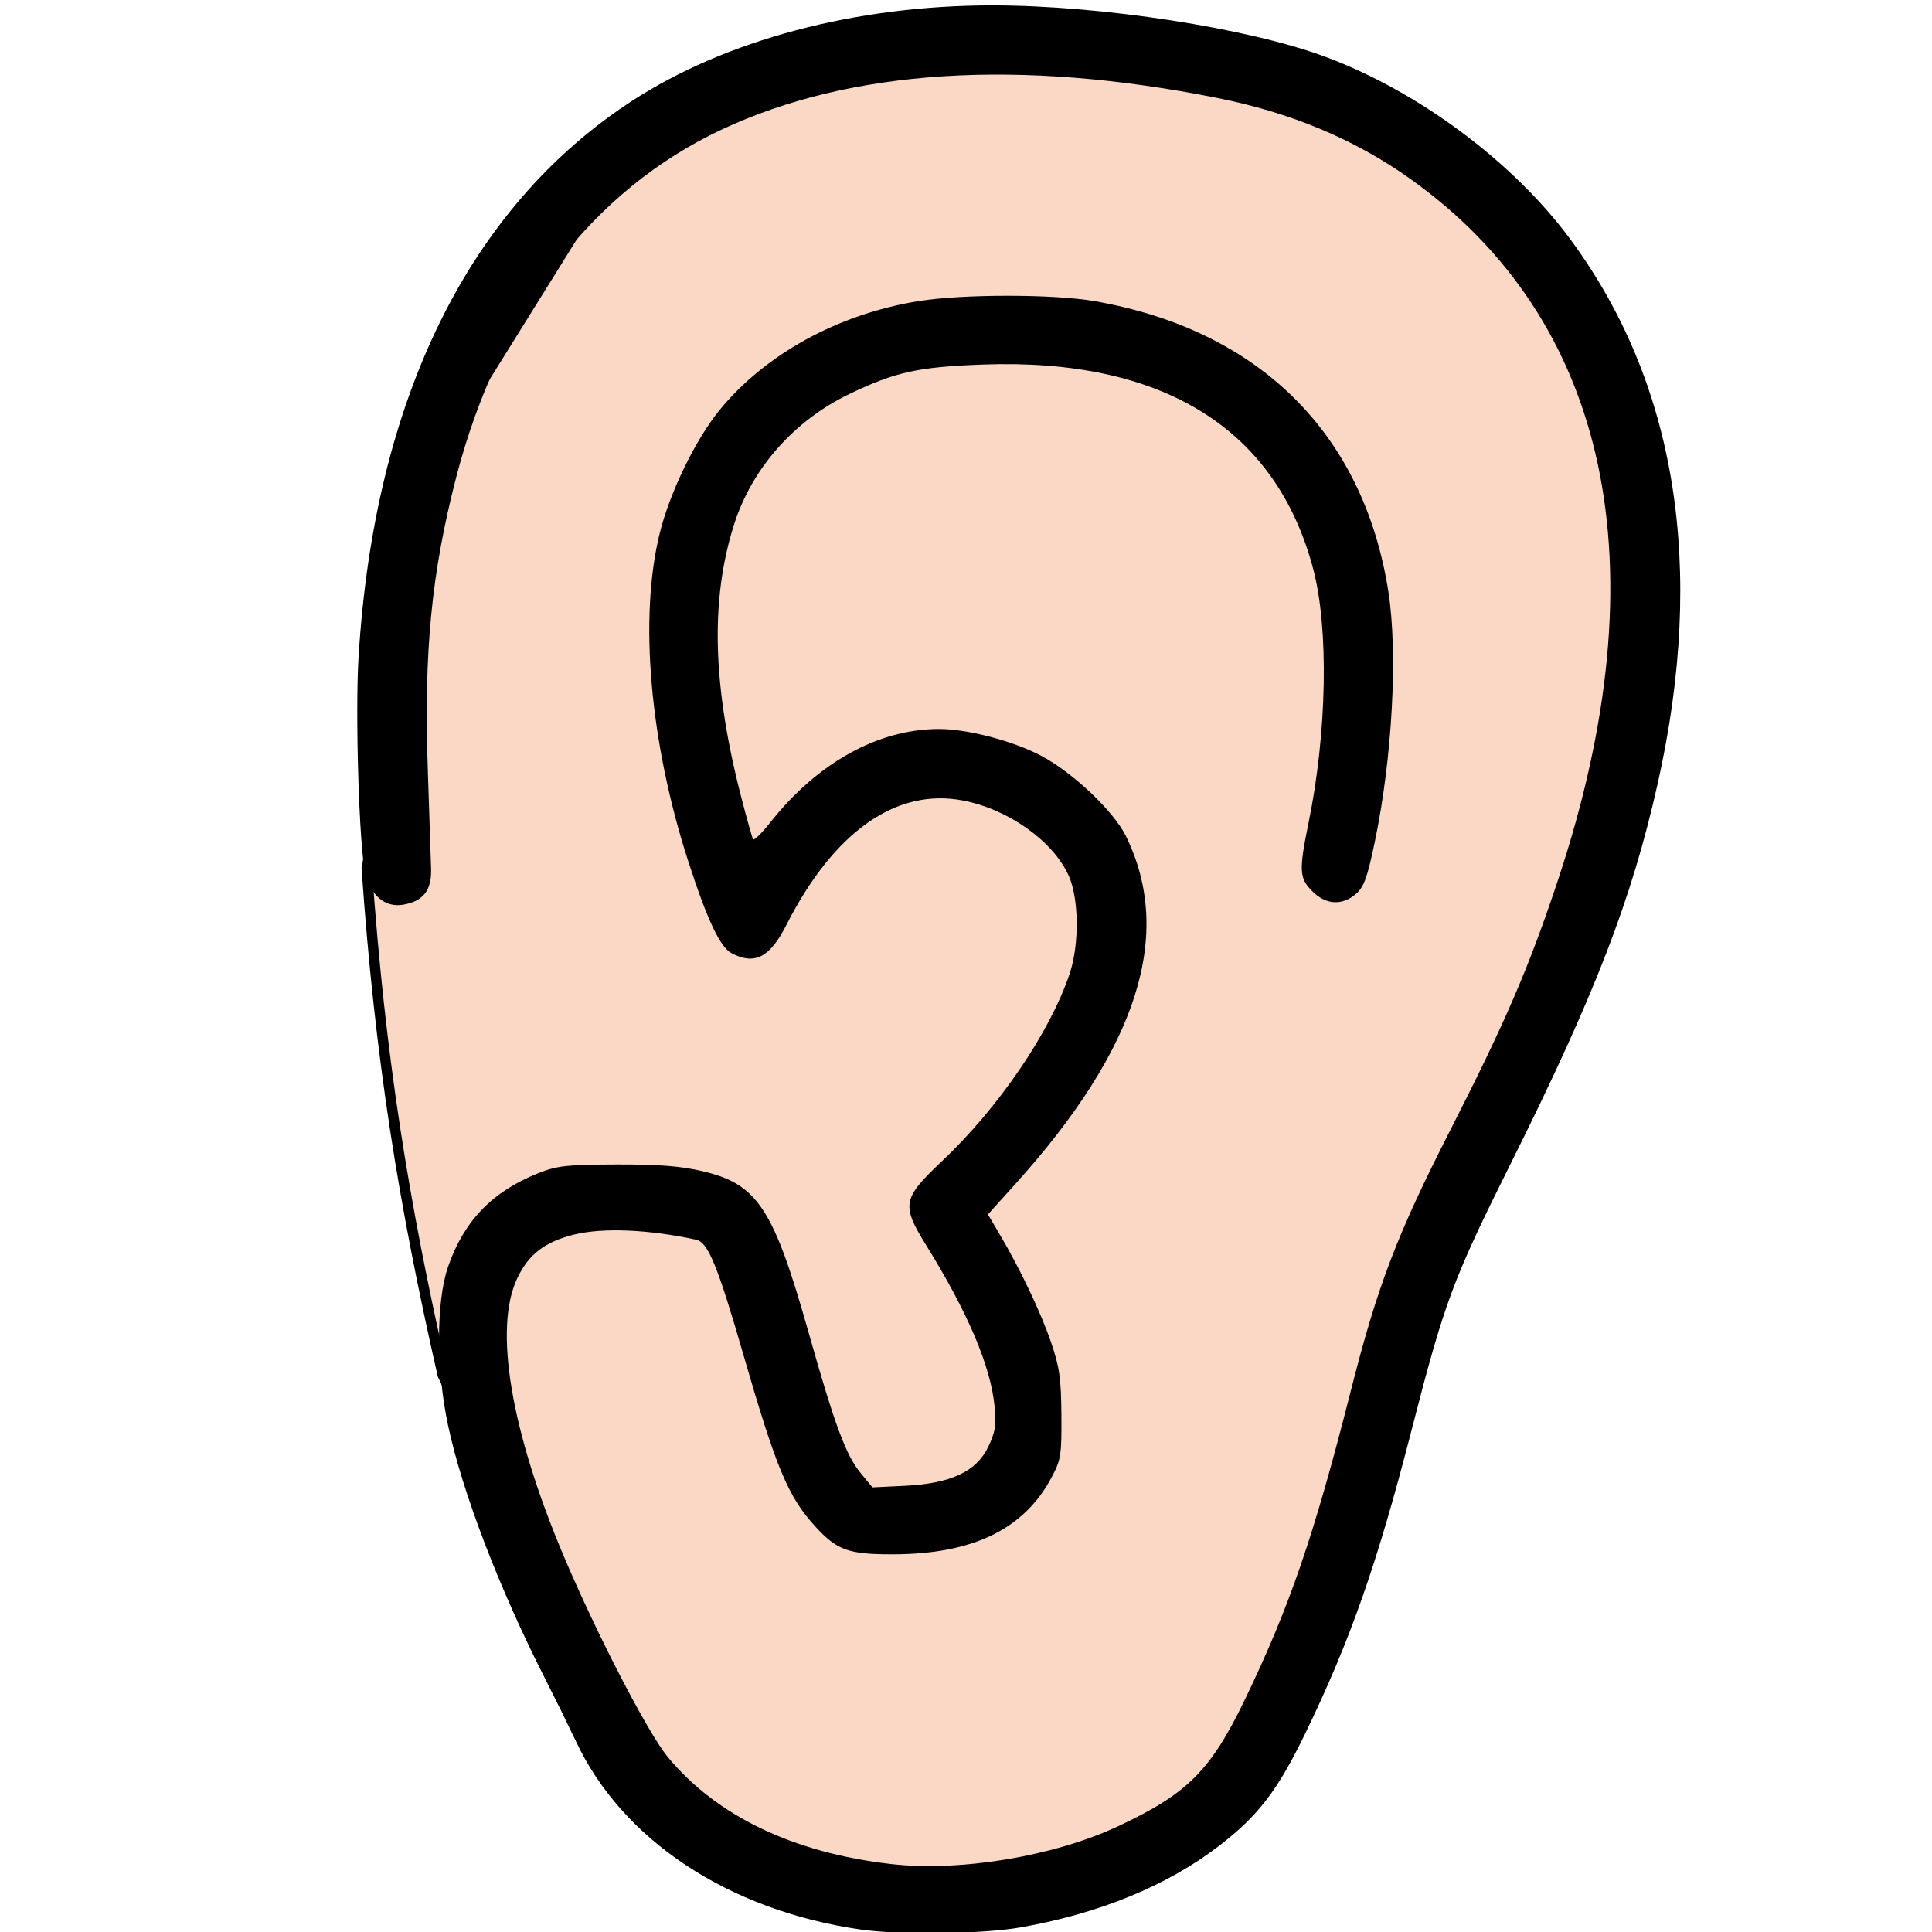
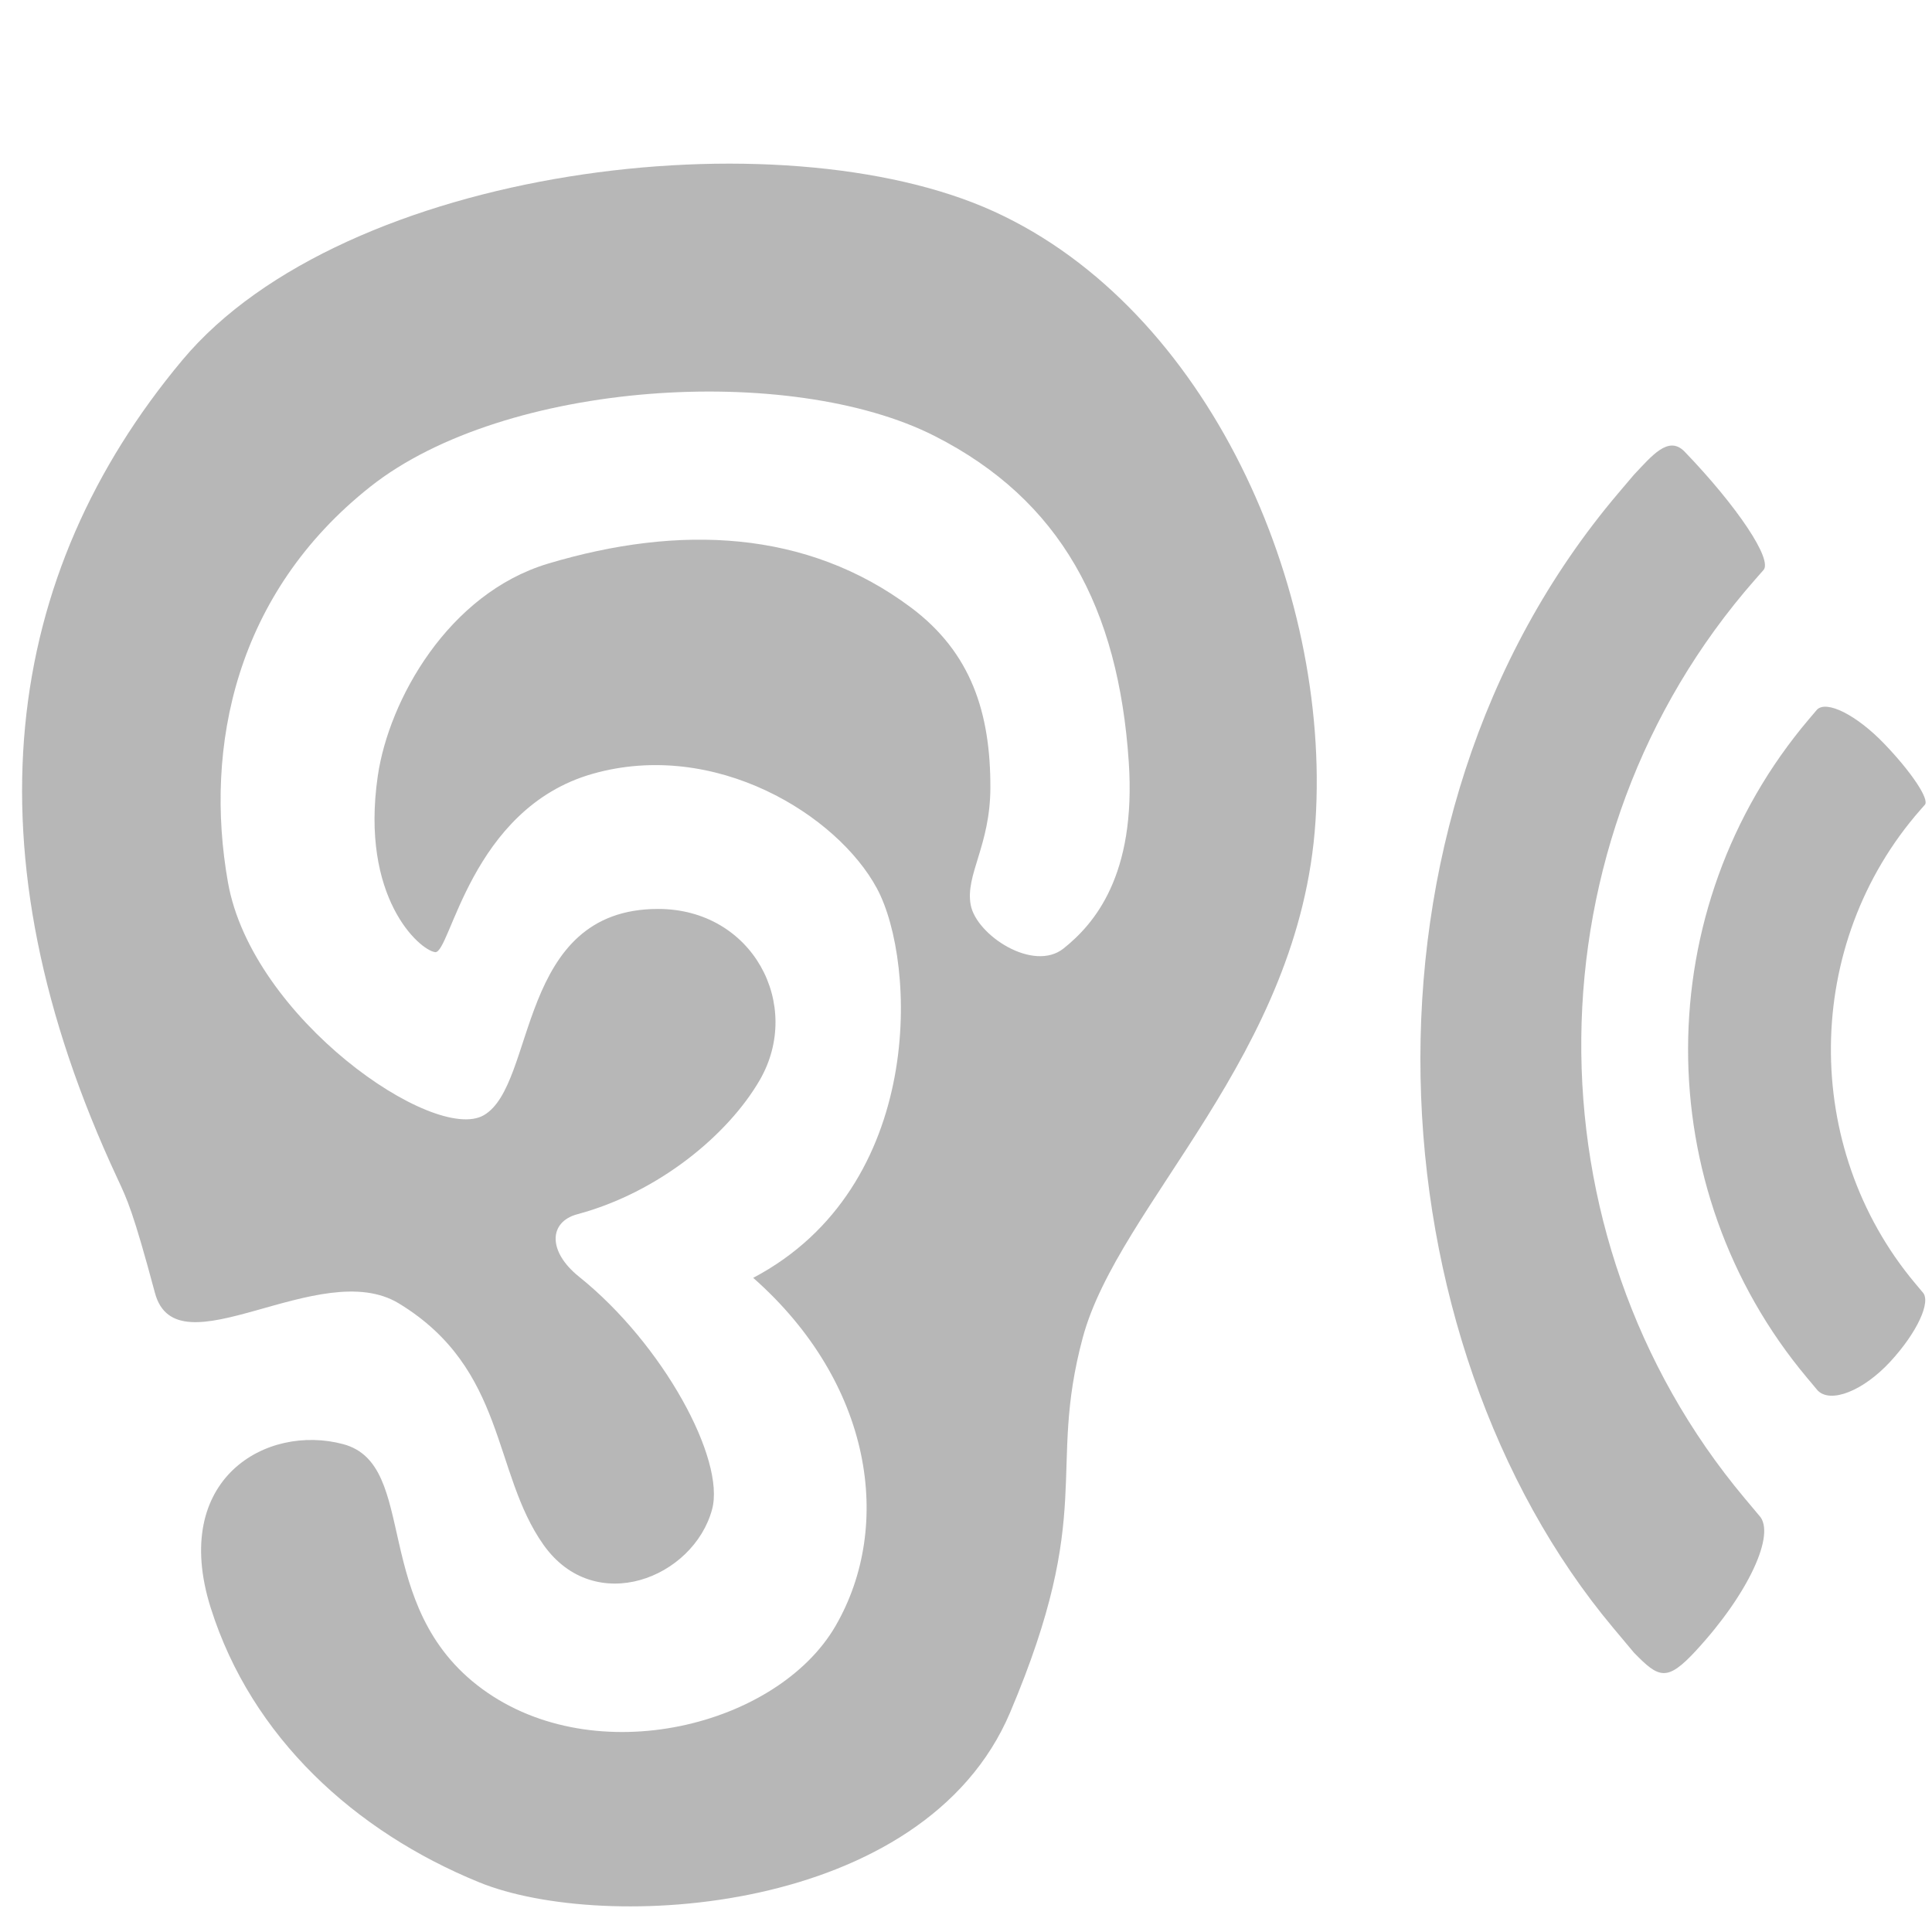
- <svg xmlns="http://www.w3.org/2000/svg" height="186.182" width="186.182">
-   <path d="M35.342 83.672c1.277 18.285 3.563 32.331 7.326 48.835l20.445 43.166 23.339 8.694 23.413-4.763 14.973-15.162 8.807-30.21 7.347-18.852 12.277-26.643 6.043-25.646-5.892-32.819-19.329-17.535L91.5 2.808 59.847 15.27 42.974 42.388z" fill="#fad8c5" stroke="#000" stroke-width=".999" />
-   <path d="M82.864 185.933c-12.71-1.862-22.902-8.617-27.367-18.135a254.497 254.497 0 00-2.93-5.953c-4.458-8.756-8.016-18.038-9.392-24.497-1.152-5.408-1.153-11.911-.002-15.256 1.523-4.427 4.282-7.287 8.727-9.045 1.797-.71 2.742-.814 7.51-.83 4.069-.012 6.18.153 8.308.652 5.288 1.238 6.826 3.583 10.211 15.567 2.512 8.893 3.59 11.802 5.017 13.53l1.13 1.37 3.122-.152c4.406-.214 6.876-1.363 8.025-3.734.694-1.433.796-2.082.617-3.95-.366-3.826-2.571-9.02-6.571-15.474-2.424-3.912-2.313-4.521 1.474-8.095 5.48-5.17 10.428-12.424 12.328-18.072.958-2.846.913-7.276-.096-9.5-1.505-3.316-5.792-6.363-10.148-7.211-6.445-1.255-12.48 2.995-17.055 12.008-1.577 3.107-3.035 3.861-5.251 2.716-1.113-.574-2.331-3.137-4.15-8.727-3.754-11.536-4.814-23.61-2.792-31.779.962-3.885 3.431-8.975 5.722-11.795 4.404-5.421 11.453-9.295 19.2-10.552 4.239-.688 13.021-.688 16.969 0 15.836 2.758 25.931 12.73 28.322 27.977.932 5.946.385 16.036-1.31 24.152-.714 3.422-1.041 4.324-1.81 4.994-1.325 1.152-2.892 1.061-4.2-.245-1.274-1.273-1.313-1.987-.367-6.616 1.78-8.71 1.96-18.723.442-24.465-3.587-13.55-14.545-20.322-31.858-19.685-6.197.228-8.412.717-12.805 2.823-5.37 2.574-9.448 7.197-11.167 12.657-2.29 7.276-2.053 15.563.753 26.36.52 1.998 1.015 3.756 1.102 3.907.086.152.829-.572 1.649-1.61 4.584-5.79 10.414-9.016 16.298-9.016 2.734 0 7.164 1.168 9.848 2.597 3.054 1.626 6.97 5.344 8.137 7.728 4.632 9.455 1.151 20.42-10.632 33.494l-2.668 2.96 1.13 1.914c1.993 3.375 3.964 7.52 4.955 10.414.81 2.37.969 3.48.995 6.994.03 3.849-.044 4.319-.93 5.992-2.665 5.03-7.604 7.429-15.32 7.44-4.247.006-5.353-.386-7.42-2.632-2.661-2.893-3.787-5.574-6.993-16.661-2.461-8.512-3.39-10.776-4.526-11.022-4.618-1.001-9.003-1.184-11.797-.49-2.81.697-4.374 1.908-5.465 4.231-2.266 4.83-.609 14.689 4.5 26.761 3.18 7.52 8.106 17.031 10.014 19.342 4.699 5.688 12.113 9.243 21.526 10.32 6.638.759 15.688-.745 21.857-3.632 6.698-3.135 8.926-5.36 12.242-12.229 4.3-8.905 6.665-15.803 10.213-29.781 2.563-10.097 4.432-14.995 9.564-25.06 5.34-10.474 7.602-15.728 10.4-24.152 10.032-30.197 4.985-53.944-14.376-67.637-5.31-3.755-11.407-6.297-18.49-7.708-19.09-3.803-35.278-2.773-47.7 3.034C57.088 18.31 48.09 30.08 43.967 45.978c-2.38 9.173-3.133 16.878-2.745 28.055.153 4.413.298 8.796.322 9.74.052 2.054-.785 3.101-2.728 3.416-1.74.282-3.131-.92-3.631-3.136-.582-2.582-.967-15.272-.63-20.769 1.522-24.817 10.63-43.326 26.357-53.565 9.028-5.877 21.56-9.2 34.699-9.2 10.547 0 24.69 2.186 32.163 4.972 8.941 3.332 18.06 10.13 23.54 17.546 10.248 13.873 13.105 31.652 8.432 52.481-2.508 11.18-6.047 20.337-14.107 36.5-5.674 11.38-6.418 13.38-9.653 25.969-3.261 12.69-5.878 20.142-10.21 29.078-2.668 5.501-4.535 7.932-8.332 10.844-4.977 3.817-11.553 6.511-19.125 7.835-3.698.646-11.67.744-15.454.19z" />
+ <svg xmlns="http://www.w3.org/2000/svg" width="186.18" height="186.18" version="1.1">
+   <path d="m35.342 83.672c1.277 18.285 3.563 32.331 7.326 48.835l20.445 43.166 23.339 8.694 23.413-4.763 14.973-15.162 8.807-30.21 7.347-18.852 12.277-26.643 6.043-25.646-5.892-32.819-19.329-17.535-42.591-9.929-31.653 12.462-16.873 27.118z" display="none" fill="#fad8c5" stroke="#000" stroke-width=".999" />
+   <path d="m82.864 185.93c-12.71-1.862-22.902-8.617-27.367-18.135a254.5 254.5 0 0 0-2.93-5.953c-4.458-8.756-8.016-18.038-9.392-24.497-1.152-5.408-1.153-11.911-2e-3 -15.256 1.523-4.427 4.282-7.287 8.727-9.045 1.797-0.71 2.742-0.814 7.51-0.83 4.069-0.012 6.18 0.153 8.308 0.652 5.288 1.238 6.826 3.583 10.211 15.567 2.512 8.893 3.59 11.802 5.017 13.53l1.13 1.37 3.122-0.152c4.406-0.214 6.876-1.363 8.025-3.734 0.694-1.433 0.796-2.082 0.617-3.95-0.366-3.826-2.571-9.02-6.571-15.474-2.424-3.912-2.313-4.521 1.474-8.095 5.48-5.17 10.428-12.424 12.328-18.072 0.958-2.846 0.913-7.276-0.096-9.5-1.505-3.316-5.792-6.363-10.148-7.211-6.445-1.255-12.48 2.995-17.055 12.008-1.577 3.107-3.035 3.861-5.251 2.716-1.113-0.574-2.331-3.137-4.15-8.727-3.754-11.536-4.814-23.61-2.792-31.779 0.962-3.885 3.431-8.975 5.722-11.795 4.404-5.421 11.453-9.295 19.2-10.552 4.239-0.688 13.021-0.688 16.969 0 15.836 2.758 25.931 12.73 28.322 27.977 0.932 5.946 0.385 16.036-1.31 24.152-0.714 3.422-1.041 4.324-1.81 4.994-1.325 1.152-2.892 1.061-4.2-0.245-1.274-1.273-1.313-1.987-0.367-6.616 1.78-8.71 1.96-18.723 0.442-24.465-3.587-13.55-14.545-20.322-31.858-19.685-6.197 0.228-8.412 0.717-12.805 2.823-5.37 2.574-9.448 7.197-11.167 12.657-2.29 7.276-2.053 15.563 0.753 26.36 0.52 1.998 1.015 3.756 1.102 3.907 0.086 0.152 0.829-0.572 1.649-1.61 4.584-5.79 10.414-9.016 16.298-9.016 2.734 0 7.164 1.168 9.848 2.597 3.054 1.626 6.97 5.344 8.137 7.728 4.632 9.455 1.151 20.42-10.632 33.494l-2.668 2.96 1.13 1.914c1.993 3.375 3.964 7.52 4.955 10.414 0.81 2.37 0.969 3.48 0.995 6.994 0.03 3.849-0.044 4.319-0.93 5.992-2.665 5.03-7.604 7.429-15.32 7.44-4.247 6e-3 -5.353-0.386-7.42-2.632-2.661-2.893-3.787-5.574-6.993-16.661-2.461-8.512-3.39-10.776-4.526-11.022-4.618-1.001-9.003-1.184-11.797-0.49-2.81 0.697-4.374 1.908-5.465 4.231-2.266 4.83-0.609 14.689 4.5 26.761 3.18 7.52 8.106 17.031 10.014 19.342 4.699 5.688 12.113 9.243 21.526 10.32 6.638 0.759 15.688-0.745 21.857-3.632 6.698-3.135 8.926-5.36 12.242-12.229 4.3-8.905 6.665-15.803 10.213-29.781 2.563-10.097 4.432-14.995 9.564-25.06 5.34-10.474 7.602-15.728 10.4-24.152 10.032-30.197 4.985-53.944-14.376-67.637-5.31-3.755-11.407-6.297-18.49-7.708-19.09-3.803-35.278-2.773-47.7 3.034-12.495 5.841-21.493 17.611-25.616 33.509-2.38 9.173-3.133 16.878-2.745 28.055 0.153 4.413 0.298 8.796 0.322 9.74 0.052 2.054-0.785 3.101-2.728 3.416-1.74 0.282-3.131-0.92-3.631-3.136-0.582-2.582-0.967-15.272-0.63-20.769 1.522-24.817 10.63-43.326 26.357-53.565 9.028-5.877 21.56-9.2 34.699-9.2 10.547 0 24.69 2.186 32.163 4.972 8.941 3.332 18.06 10.13 23.54 17.546 10.248 13.873 13.105 31.652 8.432 52.481-2.508 11.18-6.047 20.337-14.107 36.5-5.674 11.38-6.418 13.38-9.653 25.969-3.261 12.69-5.878 20.142-10.21 29.078-2.668 5.501-4.535 7.932-8.332 10.844-4.977 3.817-11.553 6.511-19.125 7.835-3.698 0.646-11.67 0.744-15.454 0.19z" display="none" opacity=".229" />
+   <g fill="#999">
+     <path d="m20.308 154.95c-3.925-12.454 5.384-17.761 12.764-15.783s2.487 15.612 13.414 23.604c10.927 7.992 28.462 3.563 34.047-6.11 5.585-9.673 3.528-23.396-7.95-33.52 16.628-8.767 15.743-30.422 11.932-37.512-3.81-7.09-15.588-14.412-27.4-11.061-11.812 3.351-13.705 17.374-15.184 17.186-1.48-0.188-7.236-5.227-5.526-16.975 1.067-7.327 6.798-17.585 16.412-20.465 12.613-3.777 24.915-3.281 34.957 4.22 5.834 4.358 7.682 10.183 7.665 17.379-0.013 5.598-2.442 8.398-1.894 11.298 0.547 2.9 6.032 6.524 8.955 4.183s7.008-7.005 6.275-17.959c-0.996-14.885-6.57-25.256-18.716-31.423-13.858-7.036-41.384-5.388-54.371 4.888s-16.039 25.072-13.718 38.146c2.322 13.073 19.87 25.184 24.649 22.425 5.107-2.949 3.13-19.88 16.801-19.88 9.115 0 13.983 9.255 9.792 16.497-3.021 5.219-9.692 10.811-17.575 12.924-2.766 0.741-2.866 3.591 0.165 6.021 8.089 6.484 14.122 17.611 12.819 22.424-1.788 6.606-11.288 10.399-16.241 3.419s-3.566-16.954-13.938-23.267c-7.609-4.632-21.414 6.808-23.511-1.017-2.097-7.825-2.668-8.996-3.591-10.974-14.851-31.806-11.008-58.284 6.225-78.908 15.601-18.67 57.63-23.727 78.228-14.327 20.598 9.4 32.448 36.209 30.977 58.758-1.471 22.549-18.979 36.89-22.434 49.784s1.28 16.569-6.999 36.11c-8.28 19.541-39.159 21.251-51.153 16.36s-21.949-13.989-25.874-26.443z" opacity=".7" style="paint-order:stroke fill markers" />
+     <path d="m163.44 159.06c5.025-5.429 7.759-11.289 6.074-13.026l-1.394-1.662c-21.274-25.39-21.023-63.434 1.004-88.51l0.806-0.917c0.936-0.98-2.499-6.14-7.633-11.468-1.537-1.507-3.091 0.423-4.854 2.286l-1.491 1.758c-27.043 31.891-23.613 81.741-0.496 109.35l1.996 2.383c2.419 2.488 3.184 2.838 5.988-0.189z" opacity=".7" stroke-width="1" />
+     <path d="m182.14 131.24c2.591-2.799 4-5.82 3.132-6.716l-0.719-0.857c-10.969-13.091-10.84-32.707 0.518-45.636 0.416-0.473 0.416-0.473 0.416-0.473 0.482-0.505-1.289-3.166-3.935-5.913-2.646-2.747-5.555-4.208-6.464-3.247l-0.769 0.906c-15.493 18.271-15.498 45.19-0.186 63.462l1.029 1.229c1.247 1.283 4.386 0.043 6.979-2.756z" opacity=".7" />
+   </g>
</svg>
